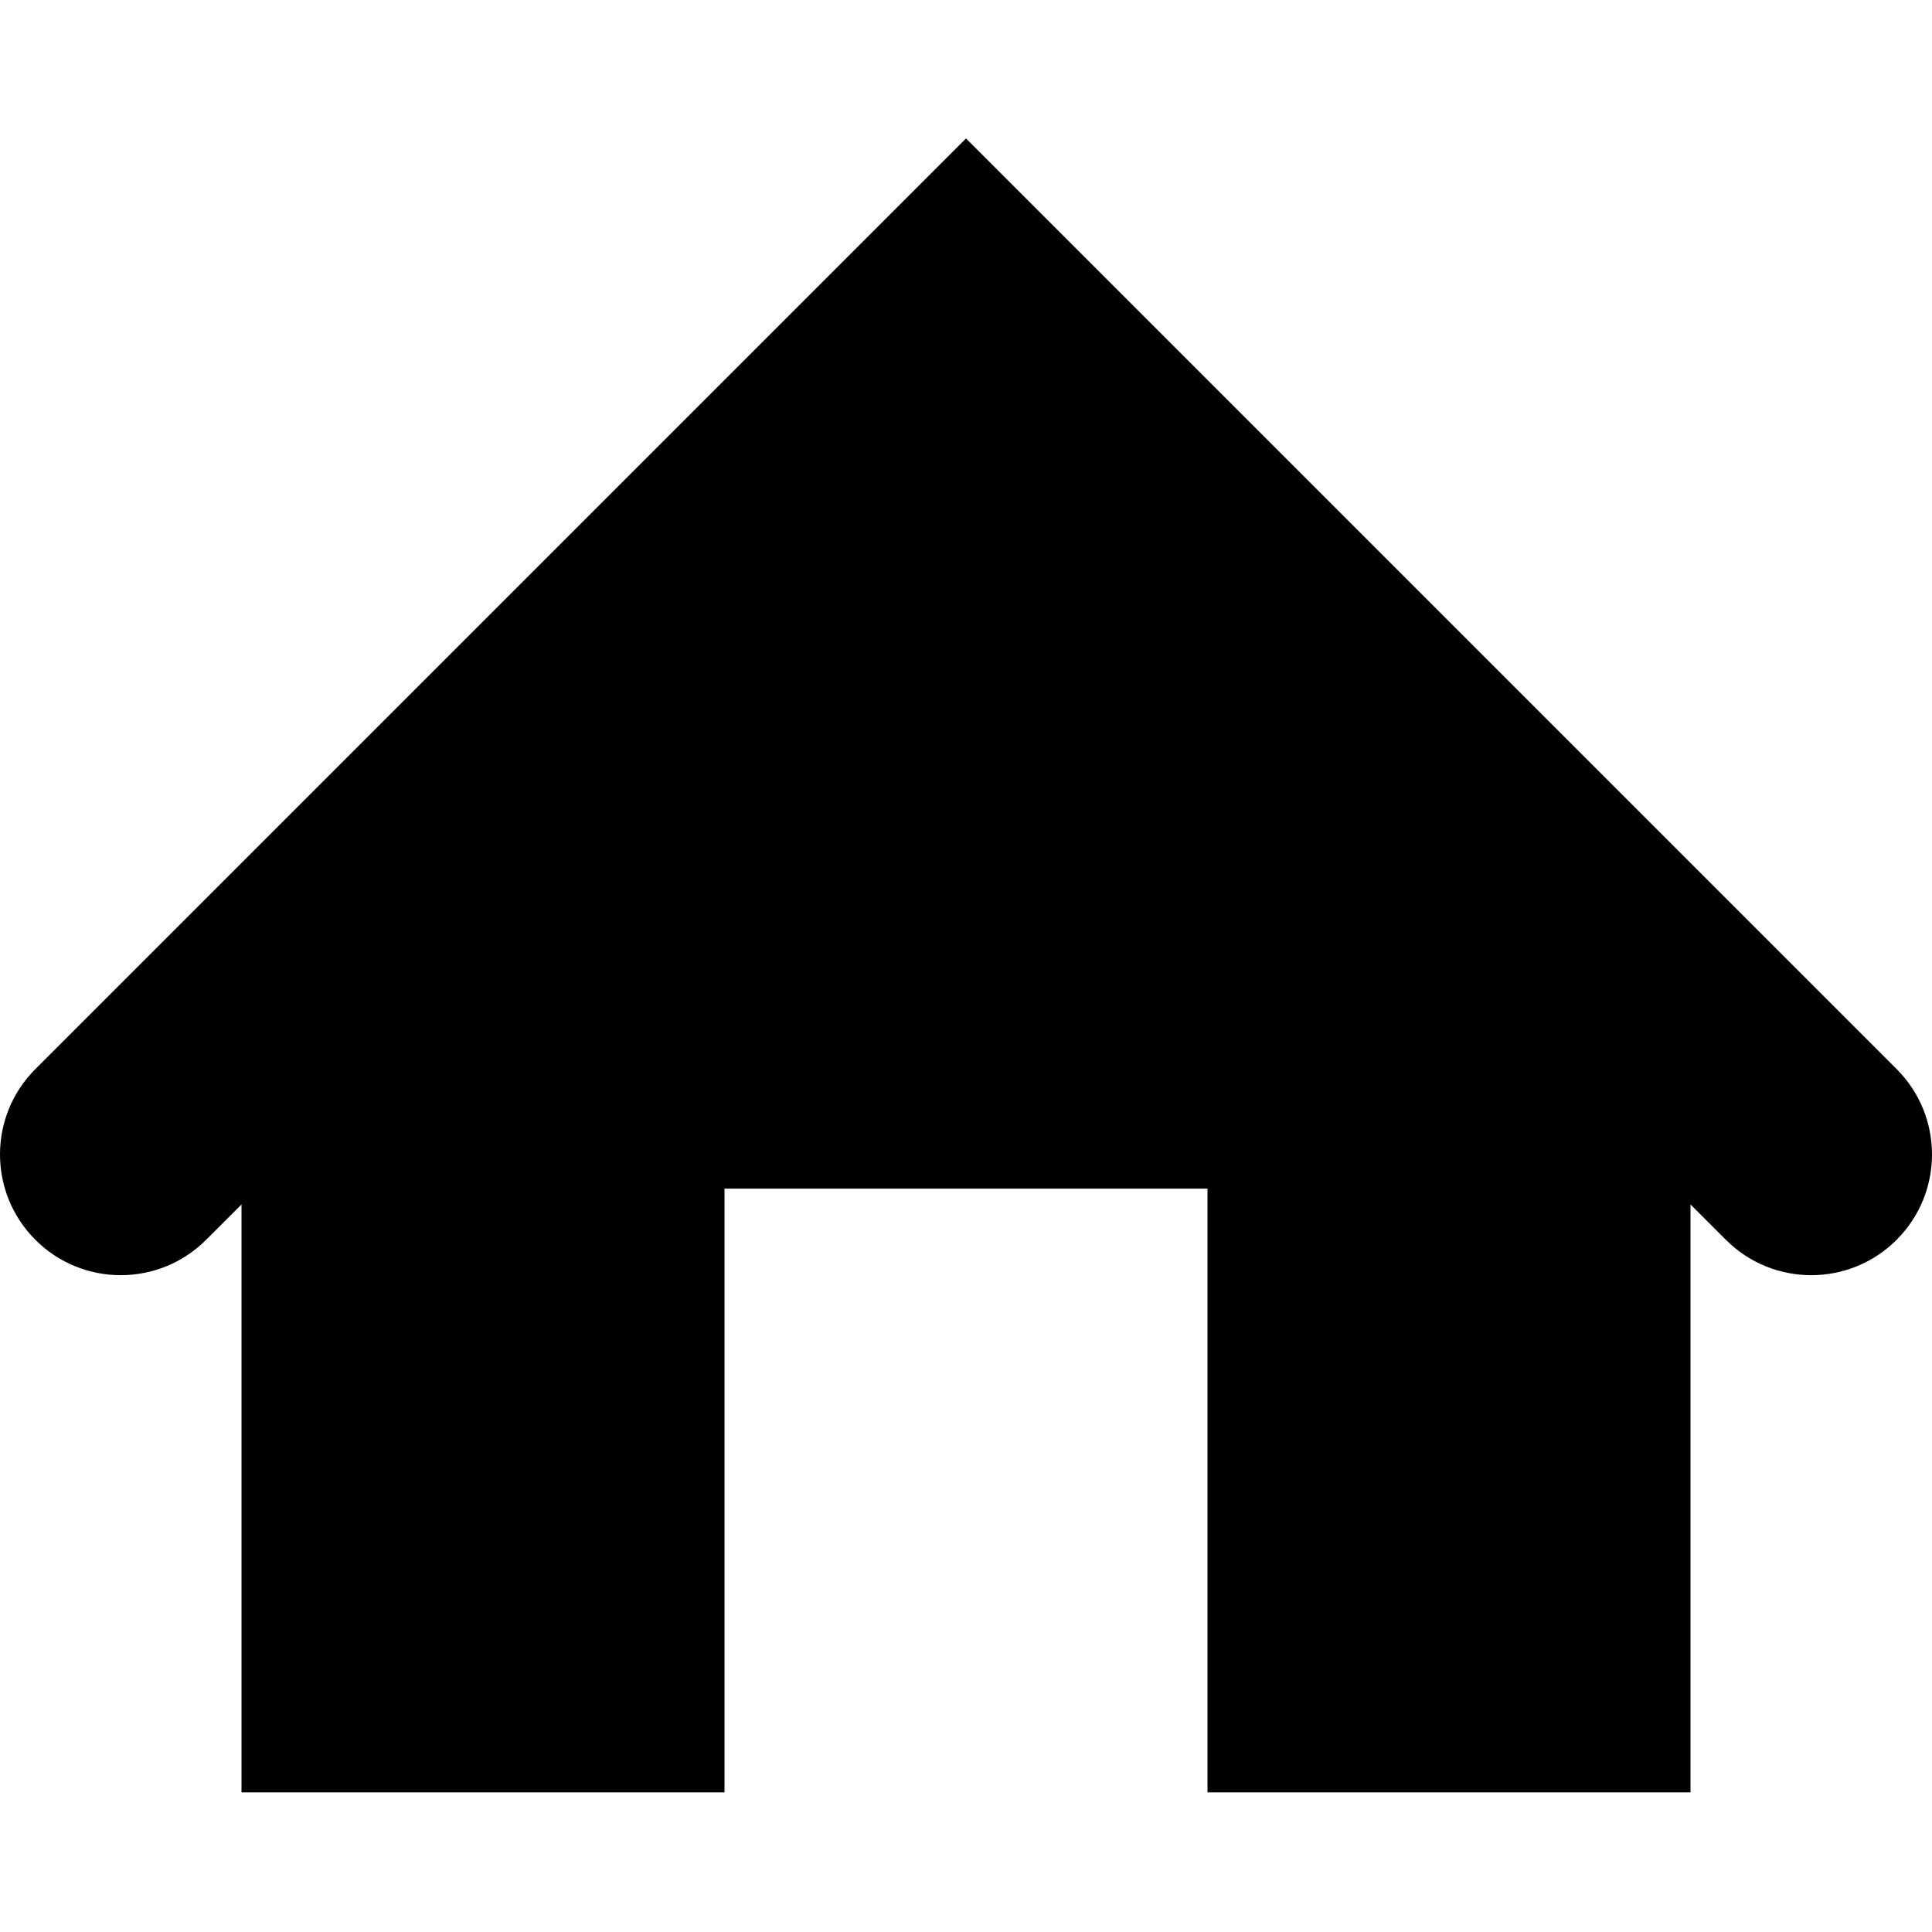
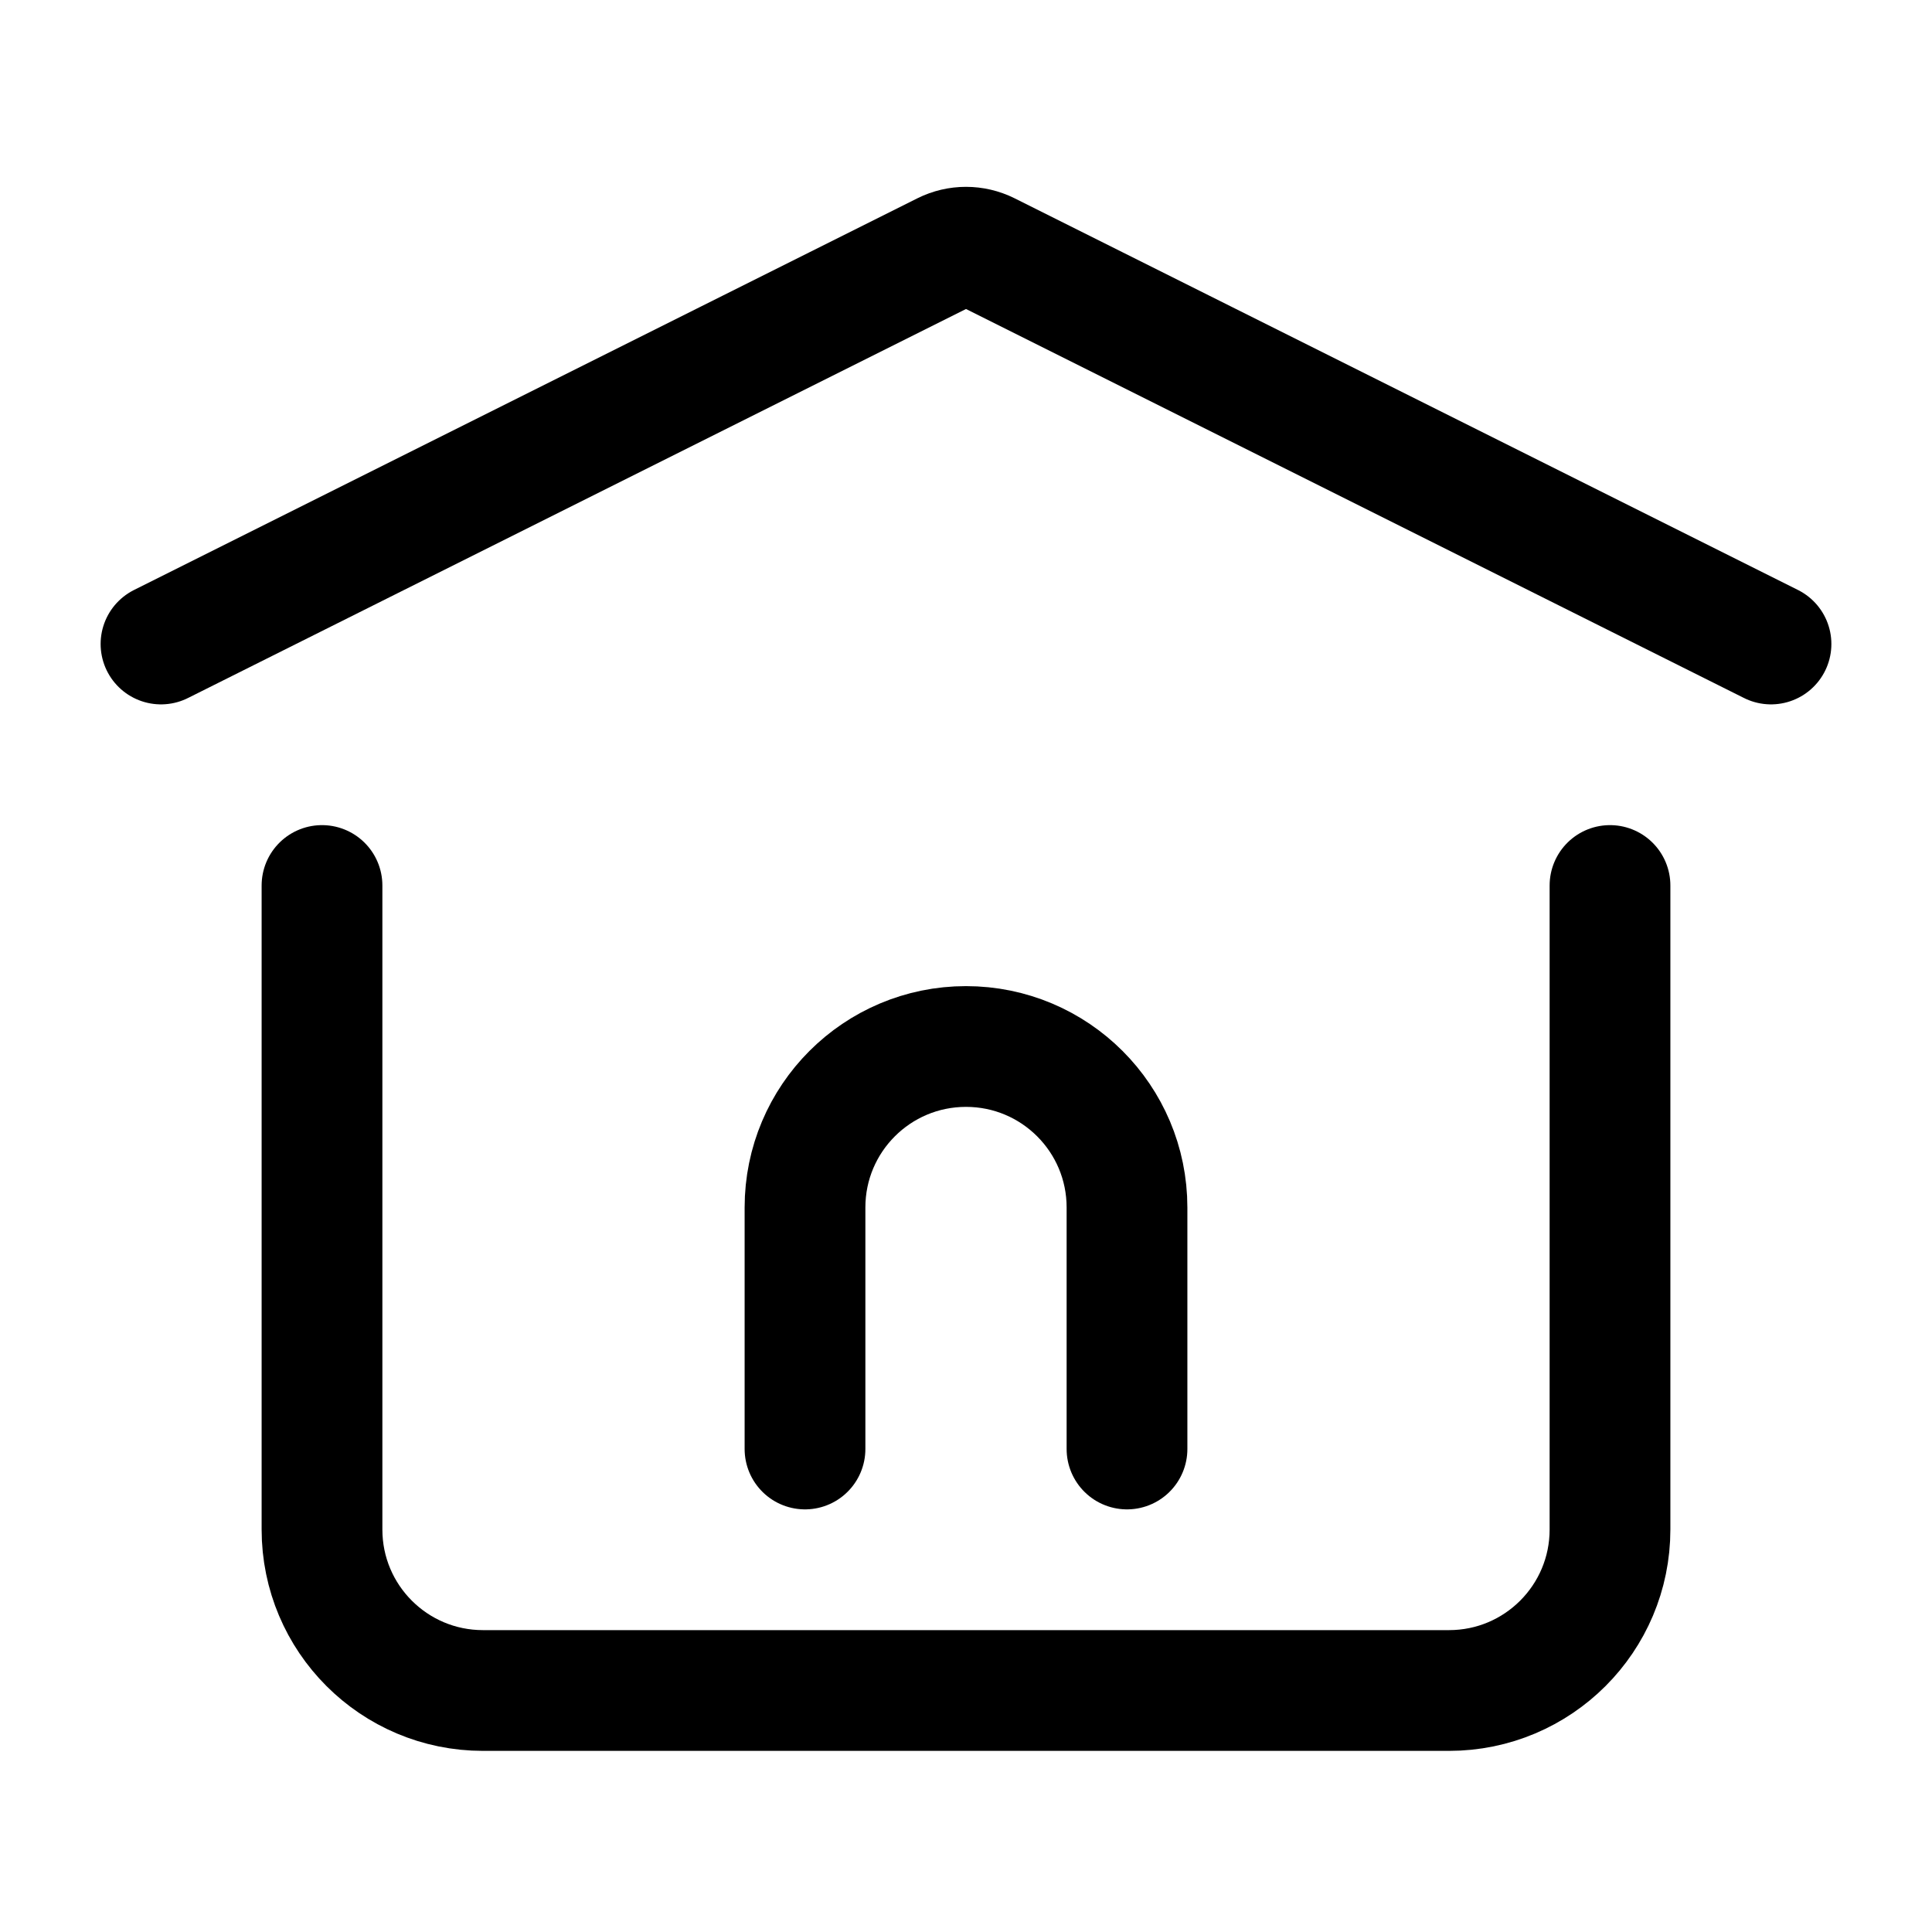
- <svg xmlns="http://www.w3.org/2000/svg" version="1.1" id="Layer_1" x="0px" y="0px" width="512px" height="512px" viewBox="0 0 512 512" enable-background="new 0 0 512 512" xml:space="preserve">
-   <path d="M502.625,328.563c-6.25,6.25-14.438,9.375-22.625,9.375s-16.375-3.125-22.625-9.375L448,319.188V475H320V315H192v160H64  V319.188l-9.375,9.375c-12.5,12.5-32.75,12.5-45.25,0s-12.5-32.75,0-45.25L256,36.688l246.625,246.625  C515.125,295.813,515.125,316.063,502.625,328.563z" />
+ <svg xmlns="http://www.w3.org/2000/svg" width="24px" height="24px" viewBox="0 0 24 24" stroke-width="1.5" fill="none" color="#000000">
+   <path d="M10 18V15C10 13.895 10.895 13 12 13V13C13.105 13 14 13.895 14 15V18" stroke="#000000" stroke-width="1.5" stroke-linecap="round" stroke-linejoin="round" />
+   <path d="M2 8L11.732 3.134C11.901 3.05 12.099 3.05 12.268 3.134L22 8" stroke="#000000" stroke-width="1.5" stroke-linecap="round" stroke-linejoin="round" />
+   <path d="M20 11V19C20 20.105 19.105 21 18 21H6C4.895 21 4 20.105 4 19V11" stroke="#000000" stroke-width="1.5" stroke-linecap="round" stroke-linejoin="round" />
</svg>
